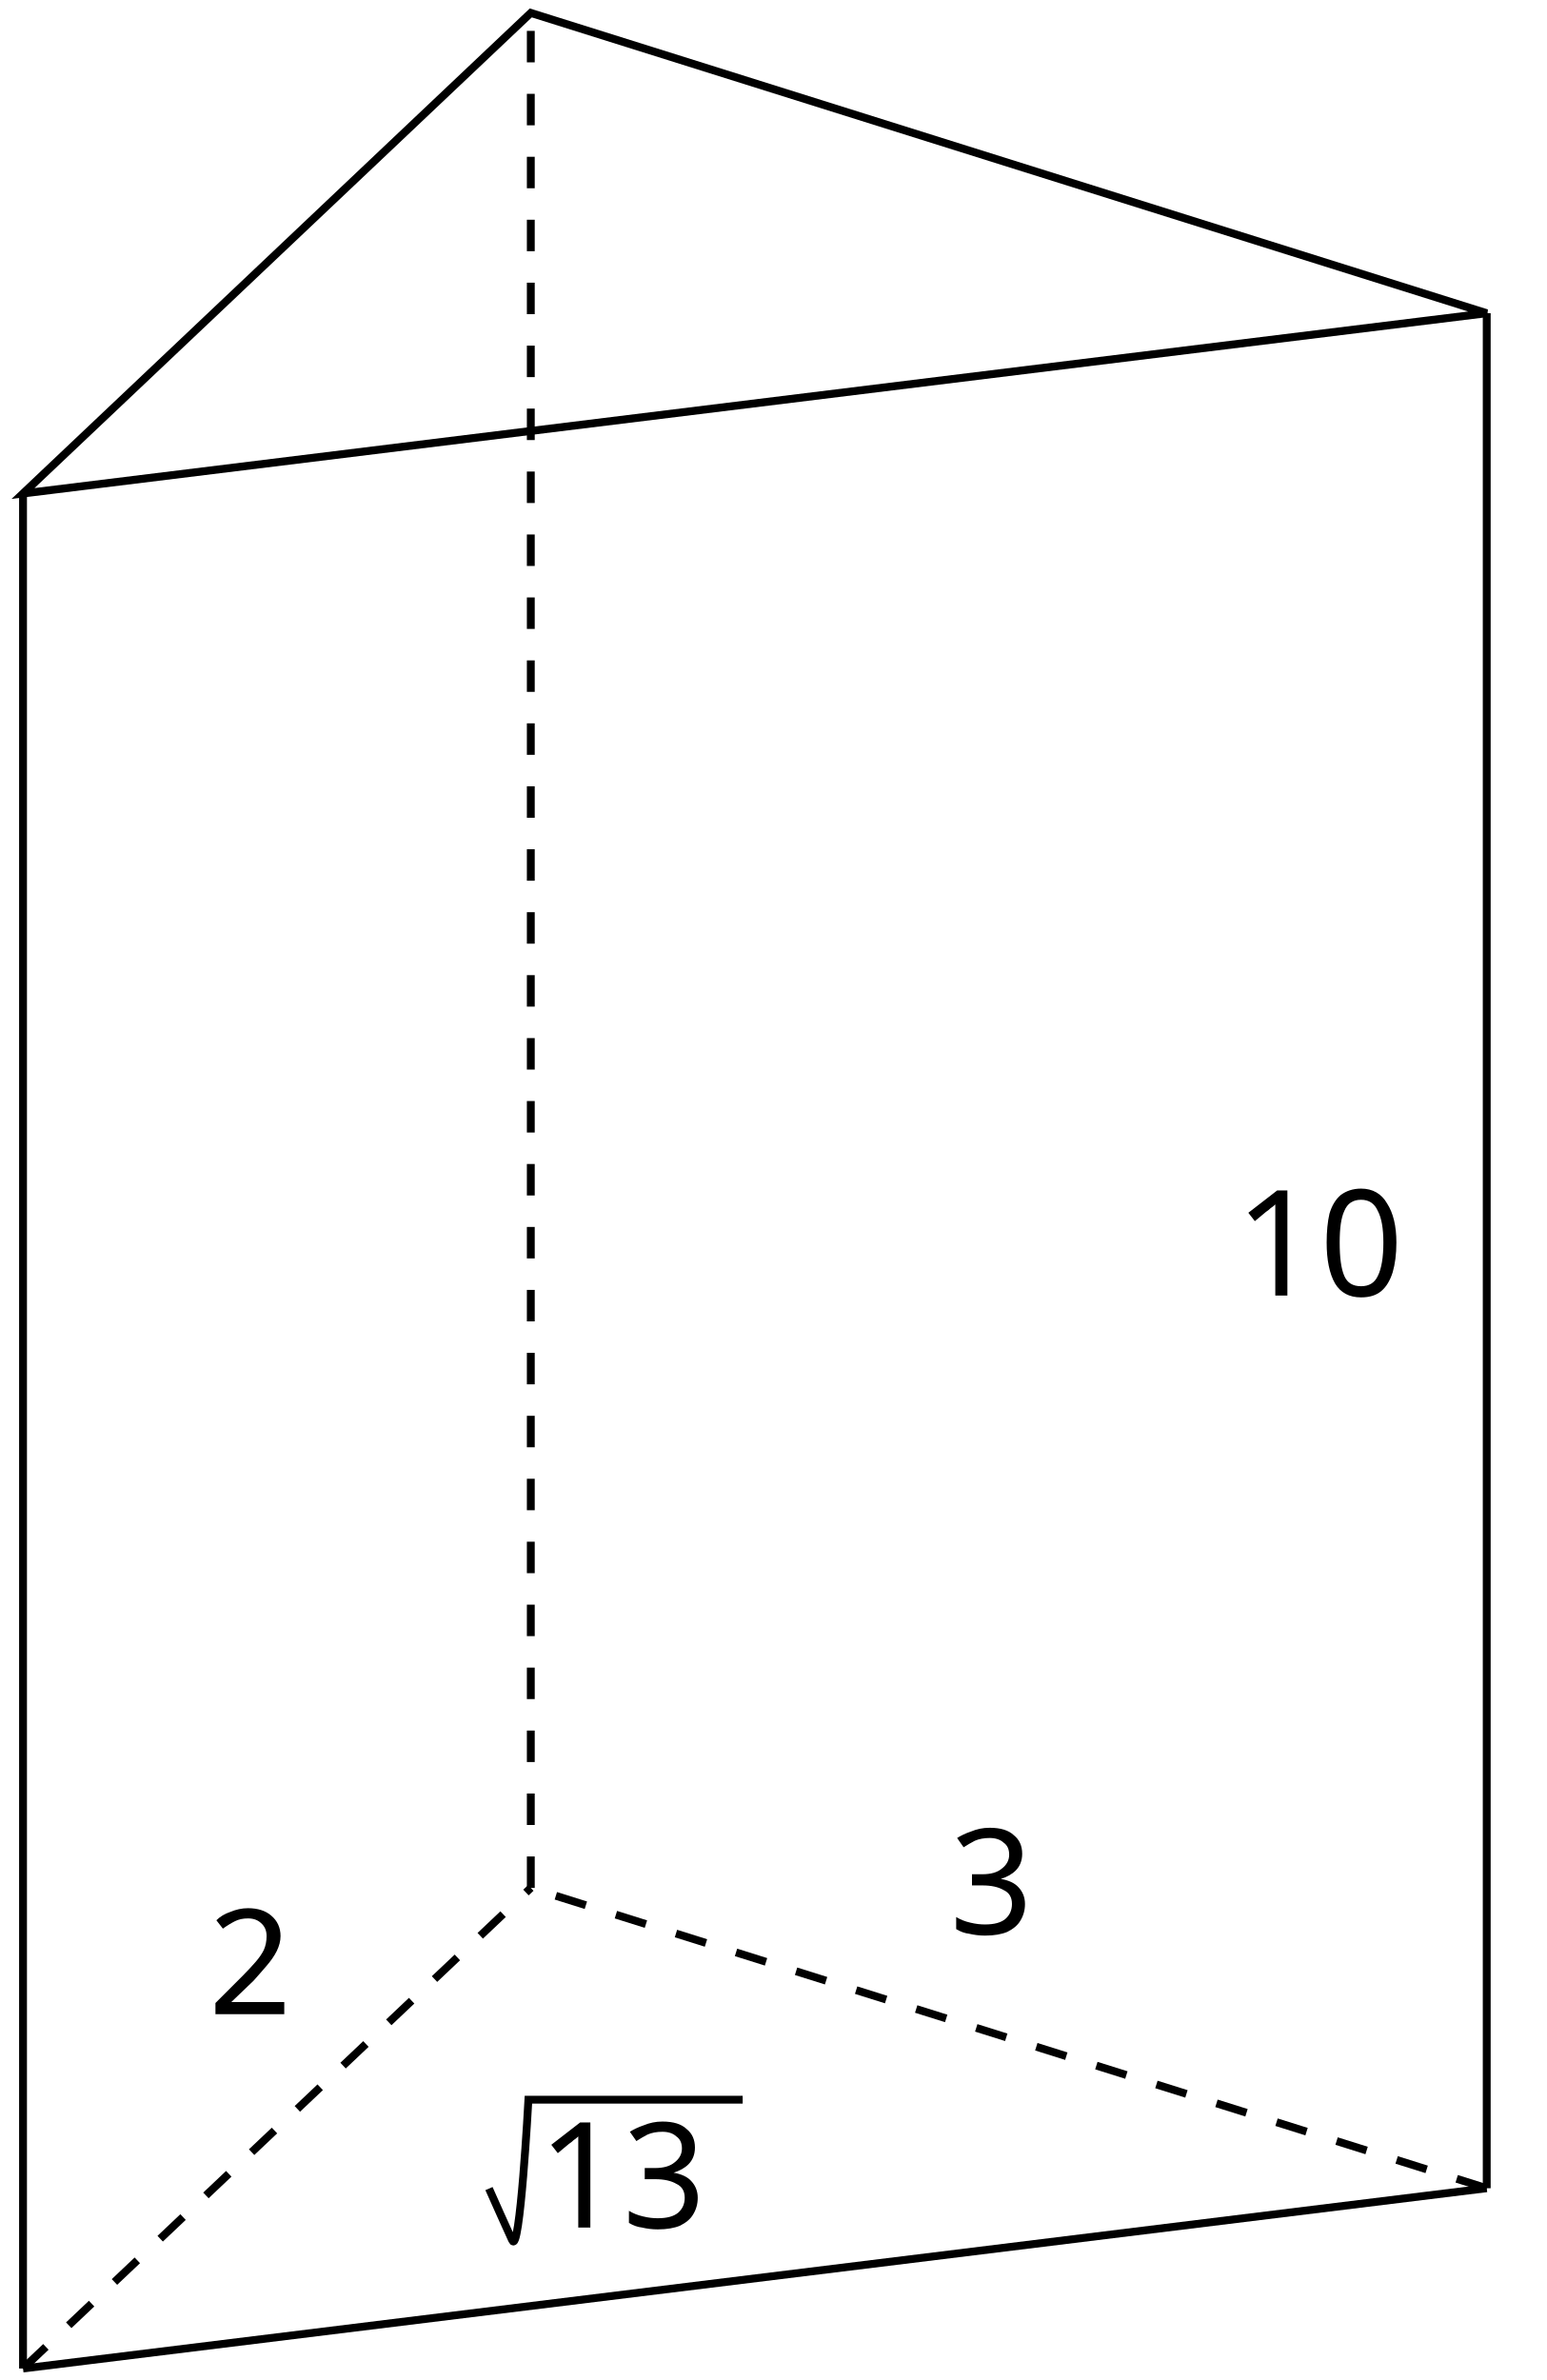
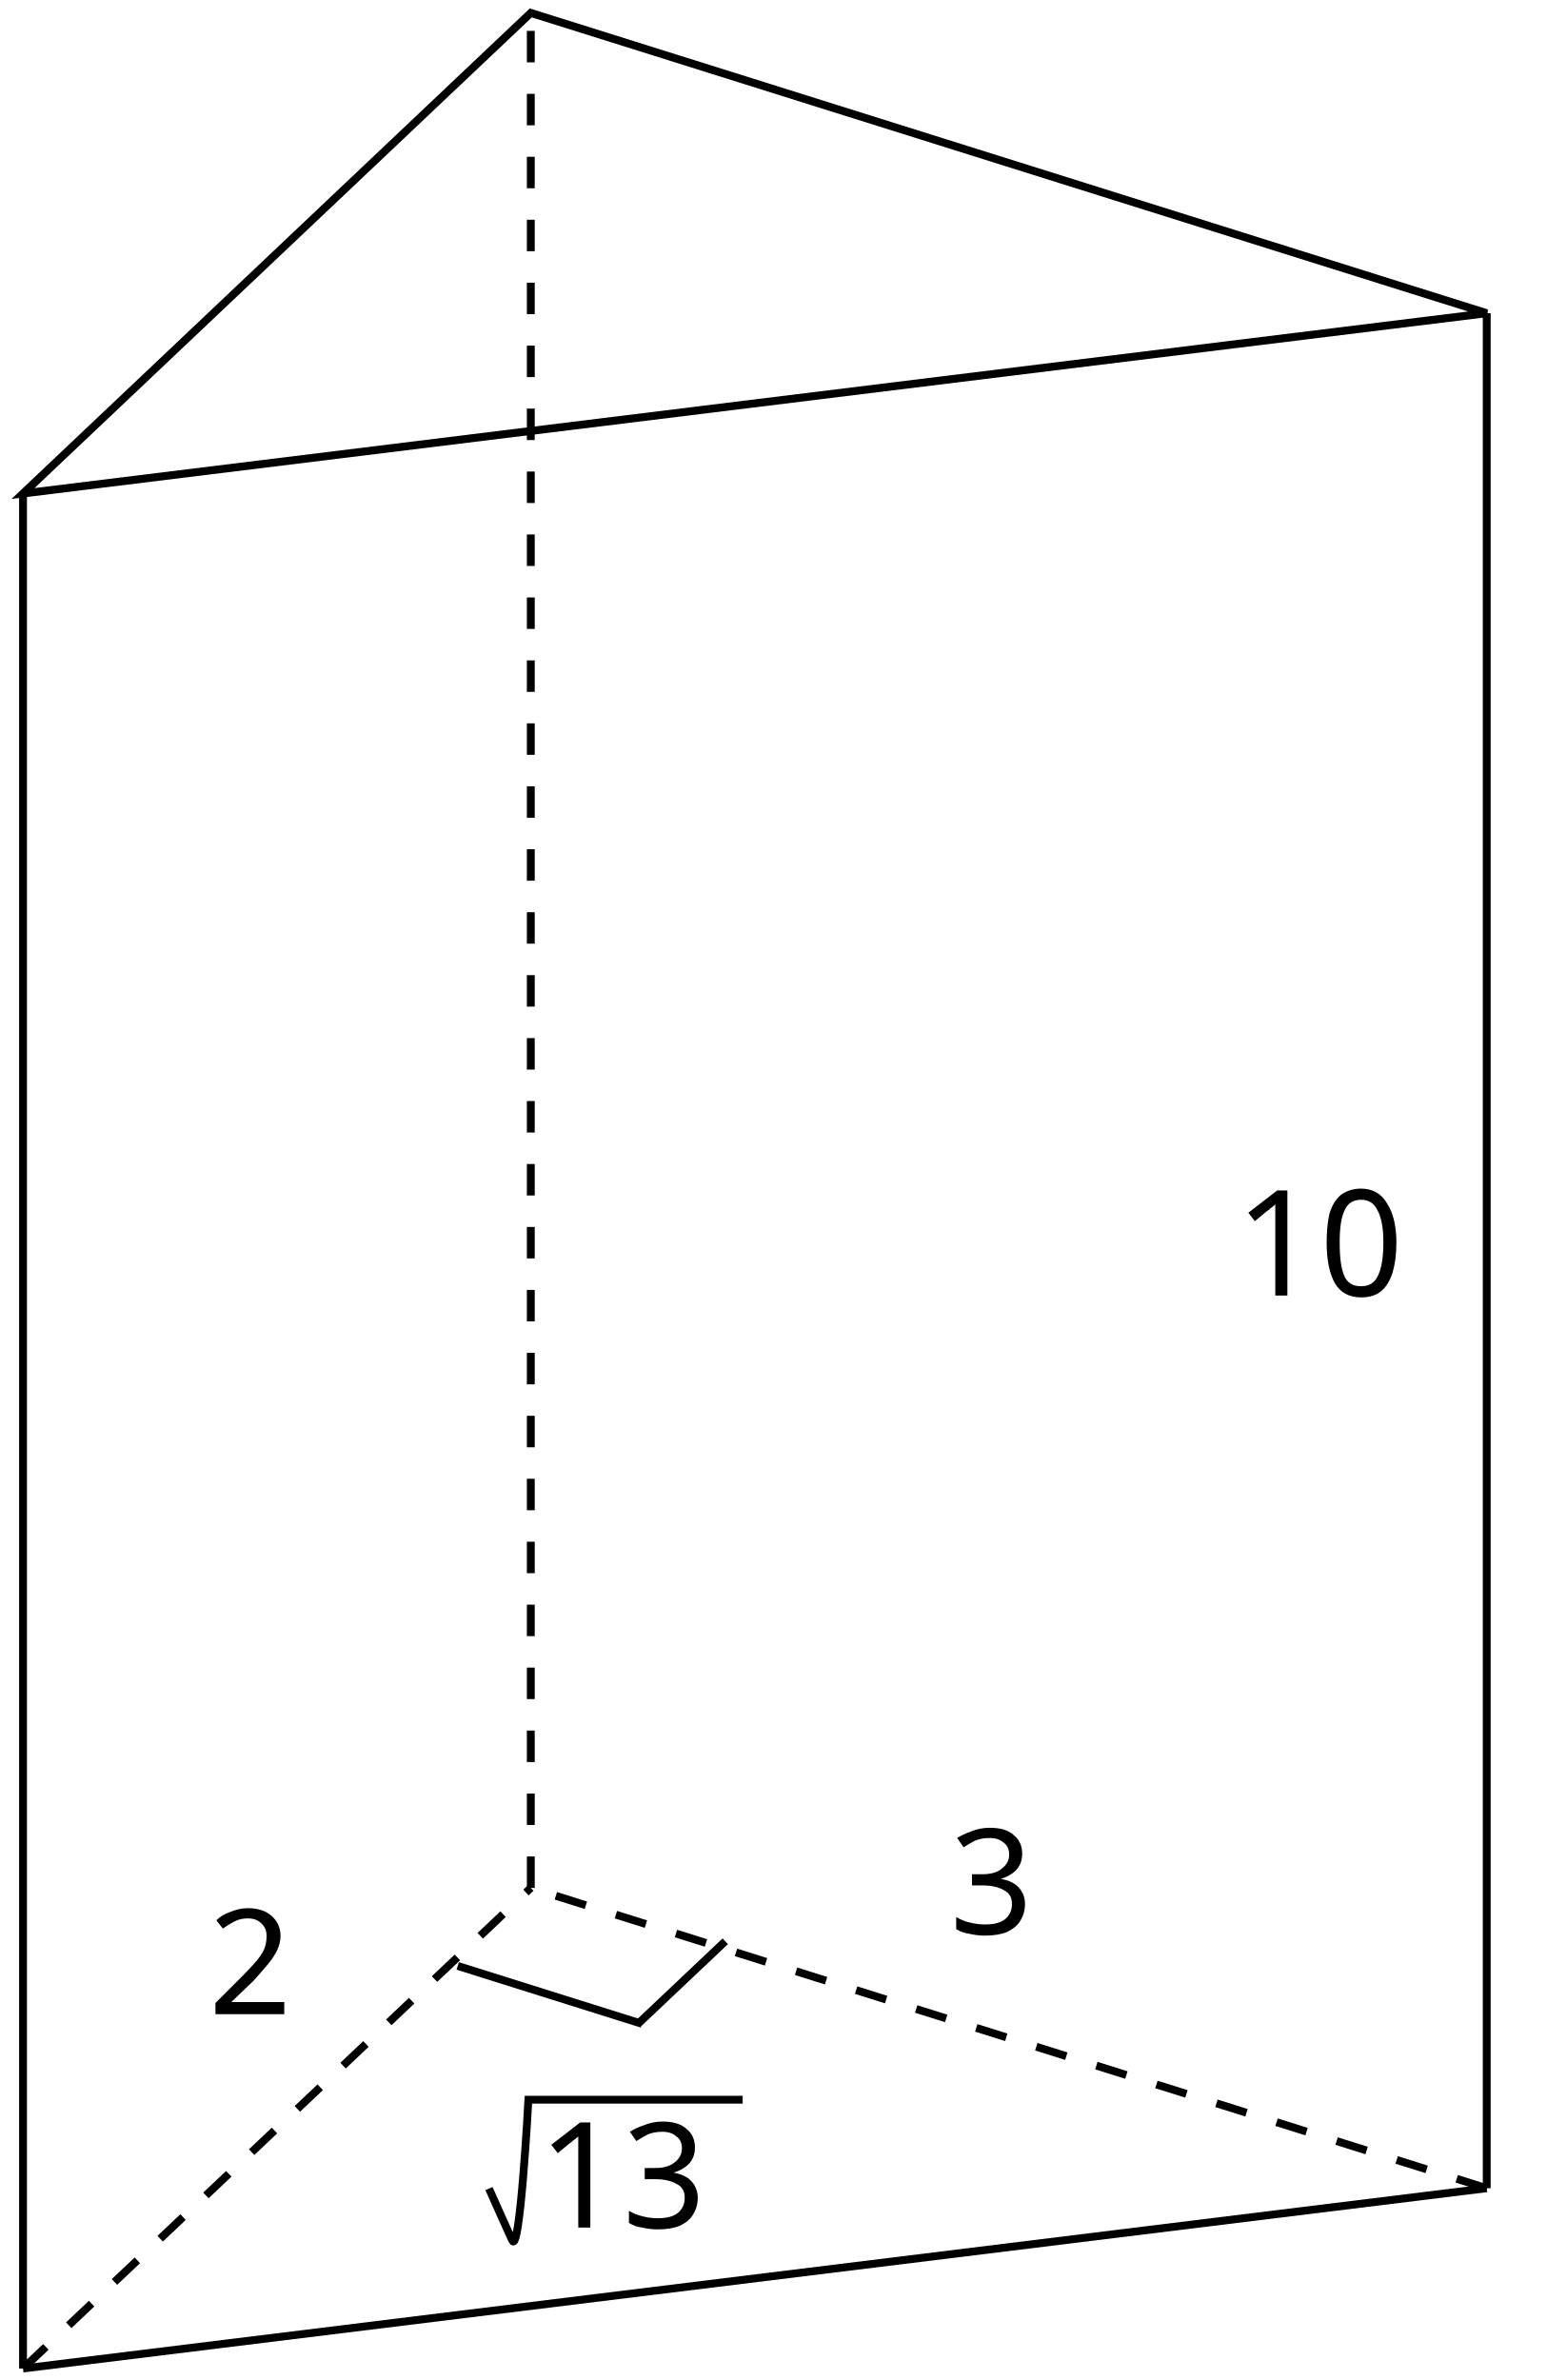
<svg xmlns="http://www.w3.org/2000/svg" width="26mm" height="40mm" viewBox="0 0 26 40" version="1.1" id="svg5">
  <defs id="defs2">
    </defs>
  <g id="layer2">
    <path id="path846-8" style="fill:none;fill-opacity:0.49;stroke:#000000;stroke-width:0.133;stroke-miterlimit:4;stroke-dasharray:none" d="M 8.921,0.217 0.387,8.294 24.987,5.264 Z" />
    <path style="fill:none;stroke:#000000;stroke-width:0.132px;stroke-linecap:butt;stroke-linejoin:miter;stroke-opacity:1" d="M 0.387,8.294 V 39.807" id="path1560" />
    <path style="fill:none;stroke:#000000;stroke-width:0.132;stroke-linecap:butt;stroke-linejoin:miter;stroke-miterlimit:4;stroke-dasharray:0.529, 0.529;stroke-dashoffset:0;stroke-opacity:1" d="M 8.921,31.73 V 0.217" id="path1564" />
    <path style="fill:none;stroke:#000000;stroke-width:0.132px;stroke-linecap:butt;stroke-linejoin:miter;stroke-opacity:1" d="M 24.987,5.264 V 36.777" id="path1568" />
    <path style="fill:none;stroke:#000000;stroke-width:0.132px;stroke-linecap:butt;stroke-linejoin:miter;stroke-opacity:1" d="M 0.387,39.807 24.987,36.777" id="path1765" />
    <path style="fill:none;stroke:#000000;stroke-width:0.132;stroke-linecap:butt;stroke-linejoin:miter;stroke-miterlimit:4;stroke-dasharray:0.529, 0.529;stroke-dashoffset:0;stroke-opacity:1" d="M 0.387,39.807 8.921,31.73" id="path1769" />
    <path style="fill:none;stroke:#000000;stroke-width:0.132;stroke-linecap:butt;stroke-linejoin:miter;stroke-miterlimit:4;stroke-dasharray:0.529, 0.529;stroke-dashoffset:0;stroke-opacity:1" d="M 24.987,36.777 8.921,31.73" id="path1886" />
+     <path style="fill:none;stroke:#000000;stroke-width:0.132;stroke-linecap:butt;stroke-linejoin:miter;stroke-miterlimit:4;stroke-dasharray:none;stroke-dashoffset:0;stroke-opacity:1" d="M 10.735,34.002 12.189,32.627" id="path1769-6" />
+     <path style="fill:none;stroke:#000000;stroke-width:0.132;stroke-linecap:butt;stroke-linejoin:miter;stroke-miterlimit:4;stroke-dasharray:none;stroke-dashoffset:0;stroke-opacity:1" d="M 10.789,34.014 7.693,33.041" id="path1886-6" />
    <text xml:space="preserve" style="font-size:2.469px;line-height:1.25;font-family:sans-serif;letter-spacing:0px;word-spacing:0px;stroke-width:0.132" x="3.498" y="33.853" id="text6722">
      <tspan id="tspan6720" style="stroke-width:0.132" x="3.498" y="33.853">2</tspan>
    </text>
    <text xml:space="preserve" style="font-size:2.469px;line-height:1.25;font-family:sans-serif;letter-spacing:0px;word-spacing:0px;stroke-width:0.132" x="15.962" y="32.498" id="text8222">
      <tspan id="tspan8220" style="stroke-width:0.132" x="15.962" y="32.498">3</tspan>
    </text>
    <text xml:space="preserve" style="font-size:2.469px;line-height:1.25;font-family:sans-serif;letter-spacing:0px;word-spacing:0px;stroke-width:0.132" x="9.046" y="37.435" id="text9084">
      <tspan id="tspan9082" style="stroke-width:0.132" x="9.046" y="37.435">13</tspan>
    </text>
    <text xml:space="preserve" style="font-size:2.469px;line-height:1.25;font-family:sans-serif;letter-spacing:0px;word-spacing:0px;stroke-width:0.132" x="20.762" y="21.777" id="text932">
      <tspan id="tspan930" style="stroke-width:0.132" x="20.762" y="21.777">10</tspan>
    </text>
    <path style="fill:none;stroke:#000000;stroke-width:0.132px;stroke-linecap:butt;stroke-linejoin:miter;stroke-opacity:1" d="m 8.218,36.783 c 0.13,0.298 0.26,0.579 0.39,0.868 0.13,0.289 0.273,-2.362 0.273,-2.362 h 3.601" id="path967" />
  </g>
</svg>
